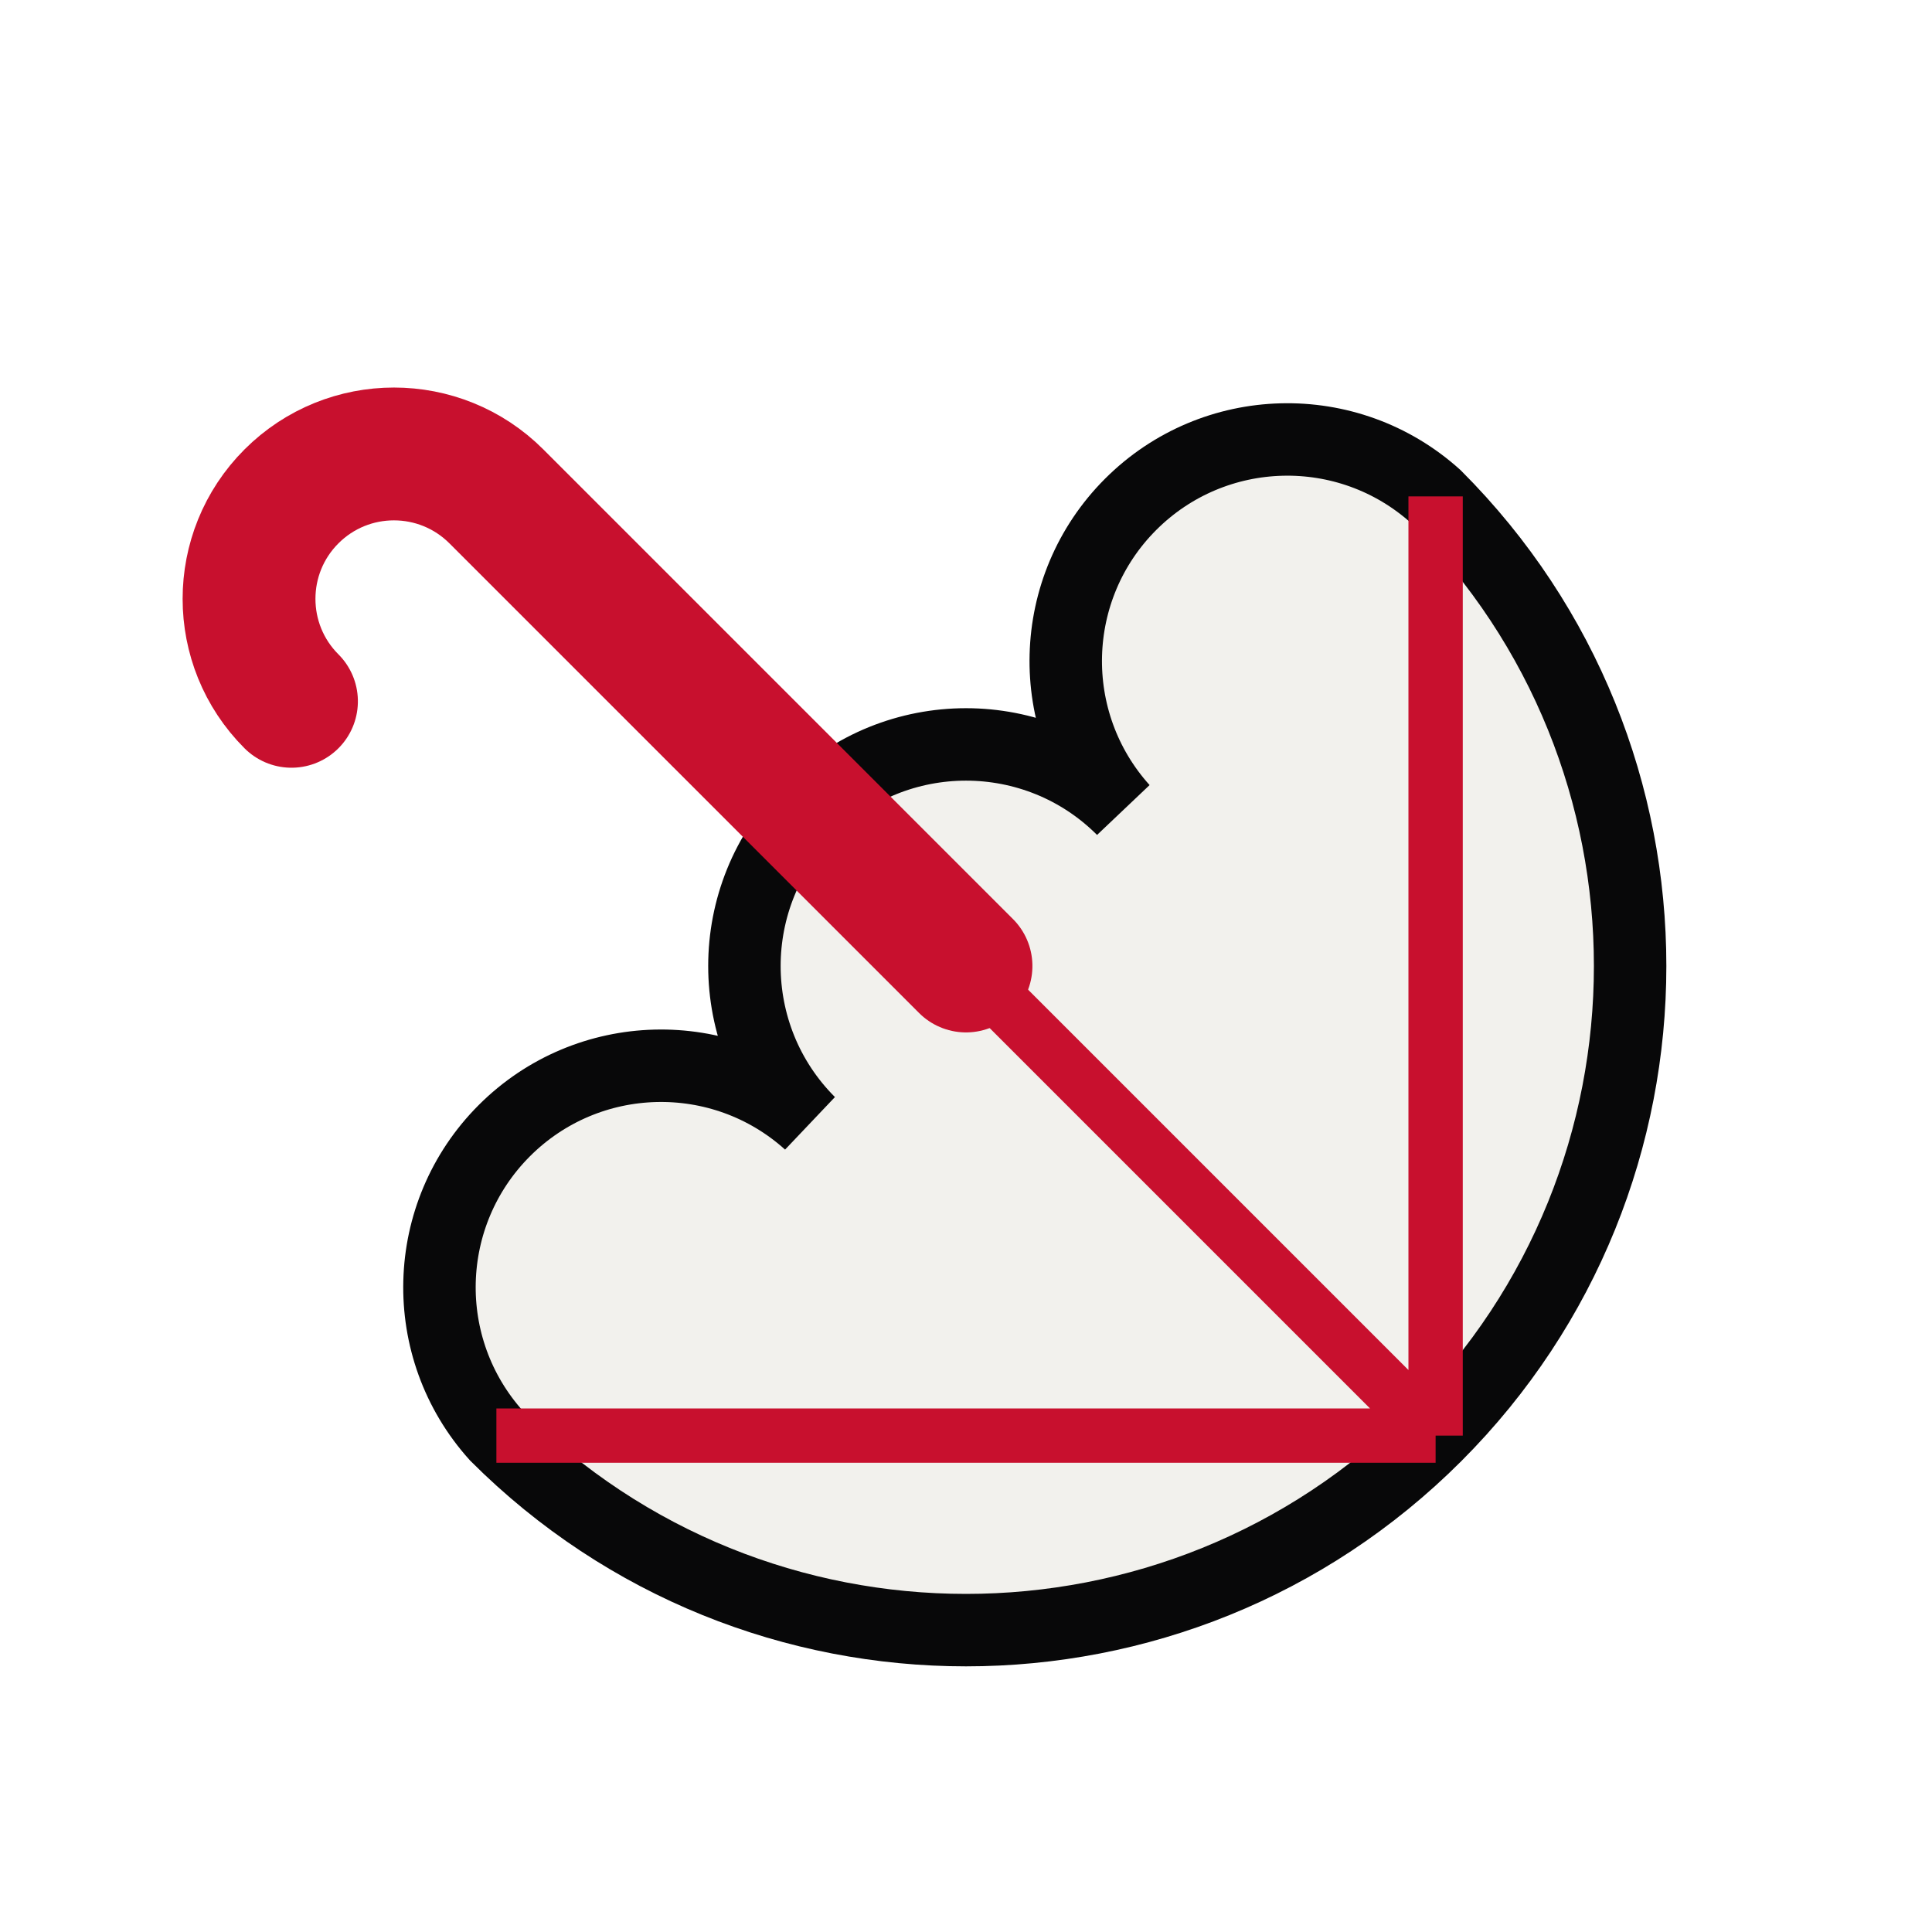
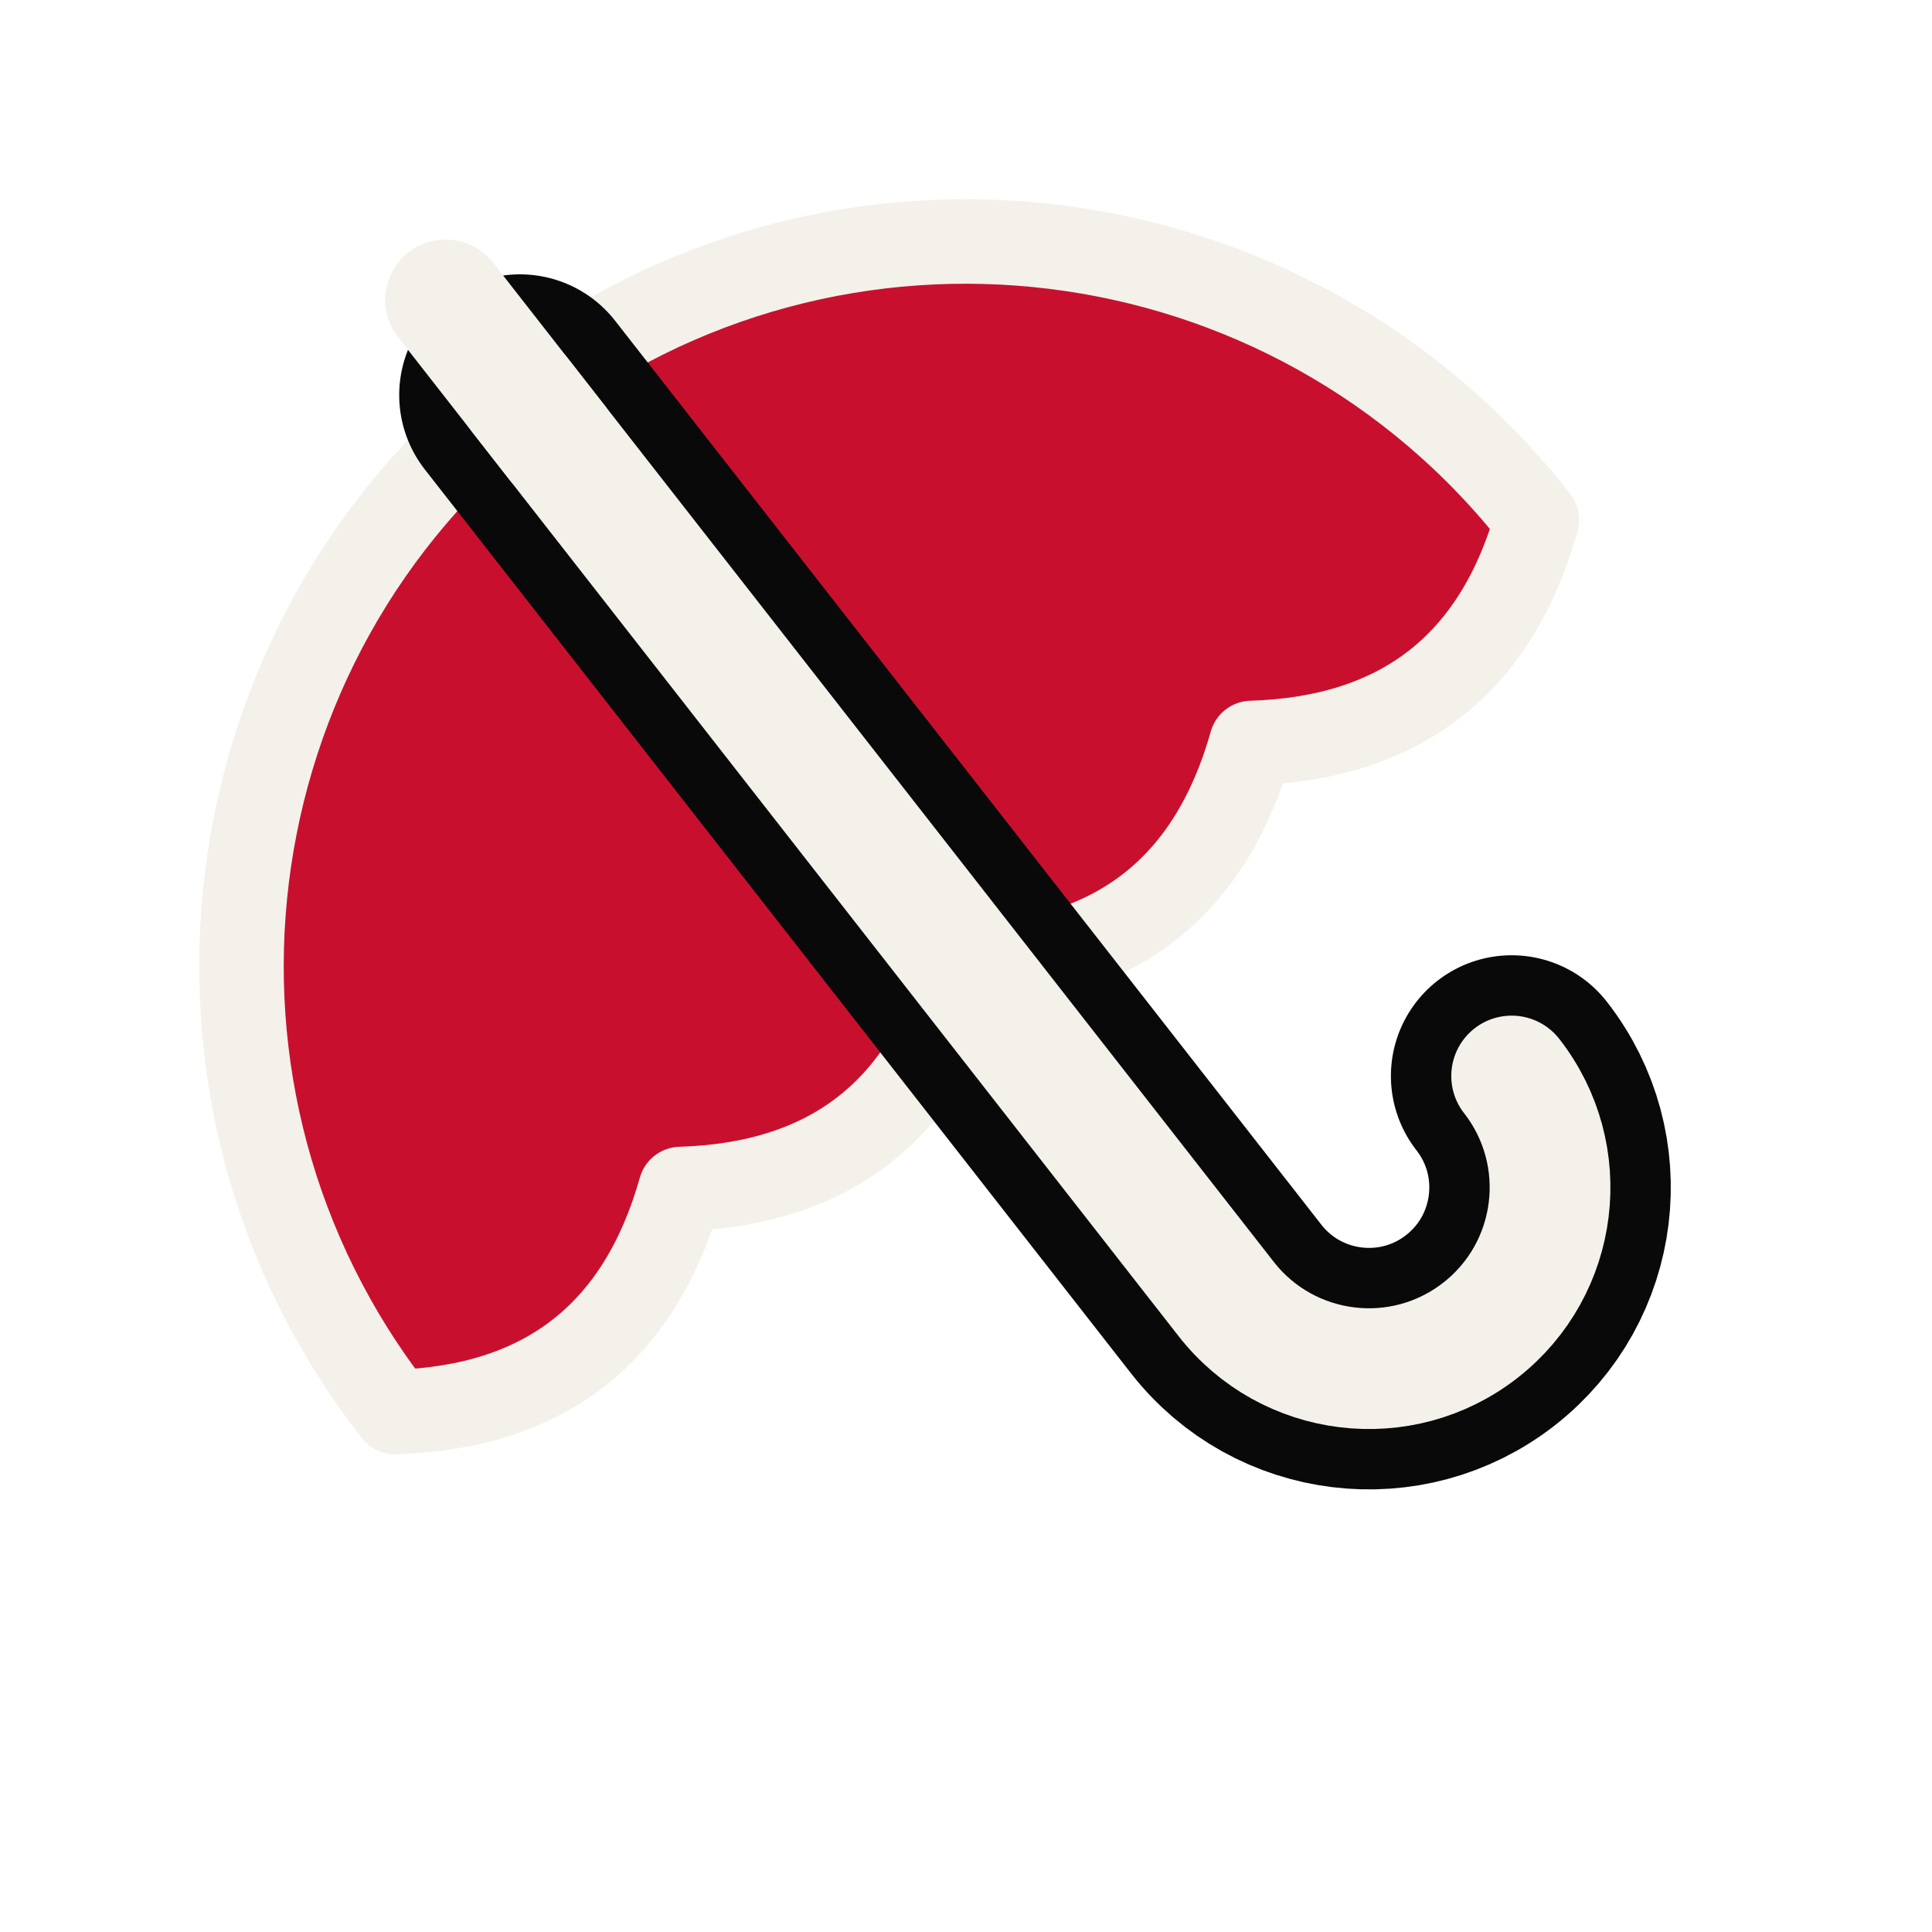
<svg xmlns="http://www.w3.org/2000/svg" viewBox="0 0 32 32">
-   <g transform="rotate(135 16 16)">
-     <path d="M5 16a11 11 0 0 1 22 0A3.67 3.67 0 0 1 19.67 16A3.67 3.67 0 0 1 12.33 16A3.67 3.67 0 0 1 5 16Z" fill="#f2f1ed" stroke="#080809" stroke-width="1.2" />
-     <path d="M16 5 16 16M16 5 5 16M16 5 27 16" stroke="#c8102e" stroke-width="0.9" fill="none" />
-     <path d="M16 16v11a2.4 2.4 0 0 0 4.8 0" fill="none" stroke="#c8102e" stroke-width="2.2" stroke-linecap="round" />
+   <g transform="rotate(-38 16 16)">
+     <path d="M4 16a12 12 0 0 1 24 0q-3 2.2-6 0-3 2.2-6 0-3 2.2-6 0-3 2.2-6 0Z" fill="#c8102e" stroke="#f3f1ea" stroke-width="1.4" stroke-linejoin="round" />
+     <path d="M16 4v19a3 3 0 0 0 6 0" fill="none" stroke="#09090a" stroke-width="4" stroke-linecap="round" />
+     <path d="M16 4v19a3 3 0 0 0 6 0" fill="none" stroke="#f3f1ea" stroke-width="2" stroke-linecap="round" />
+     <path d="M16 2v3" stroke="#f3f1ea" stroke-width="2" stroke-linecap="round" />
  </g>
</svg>
